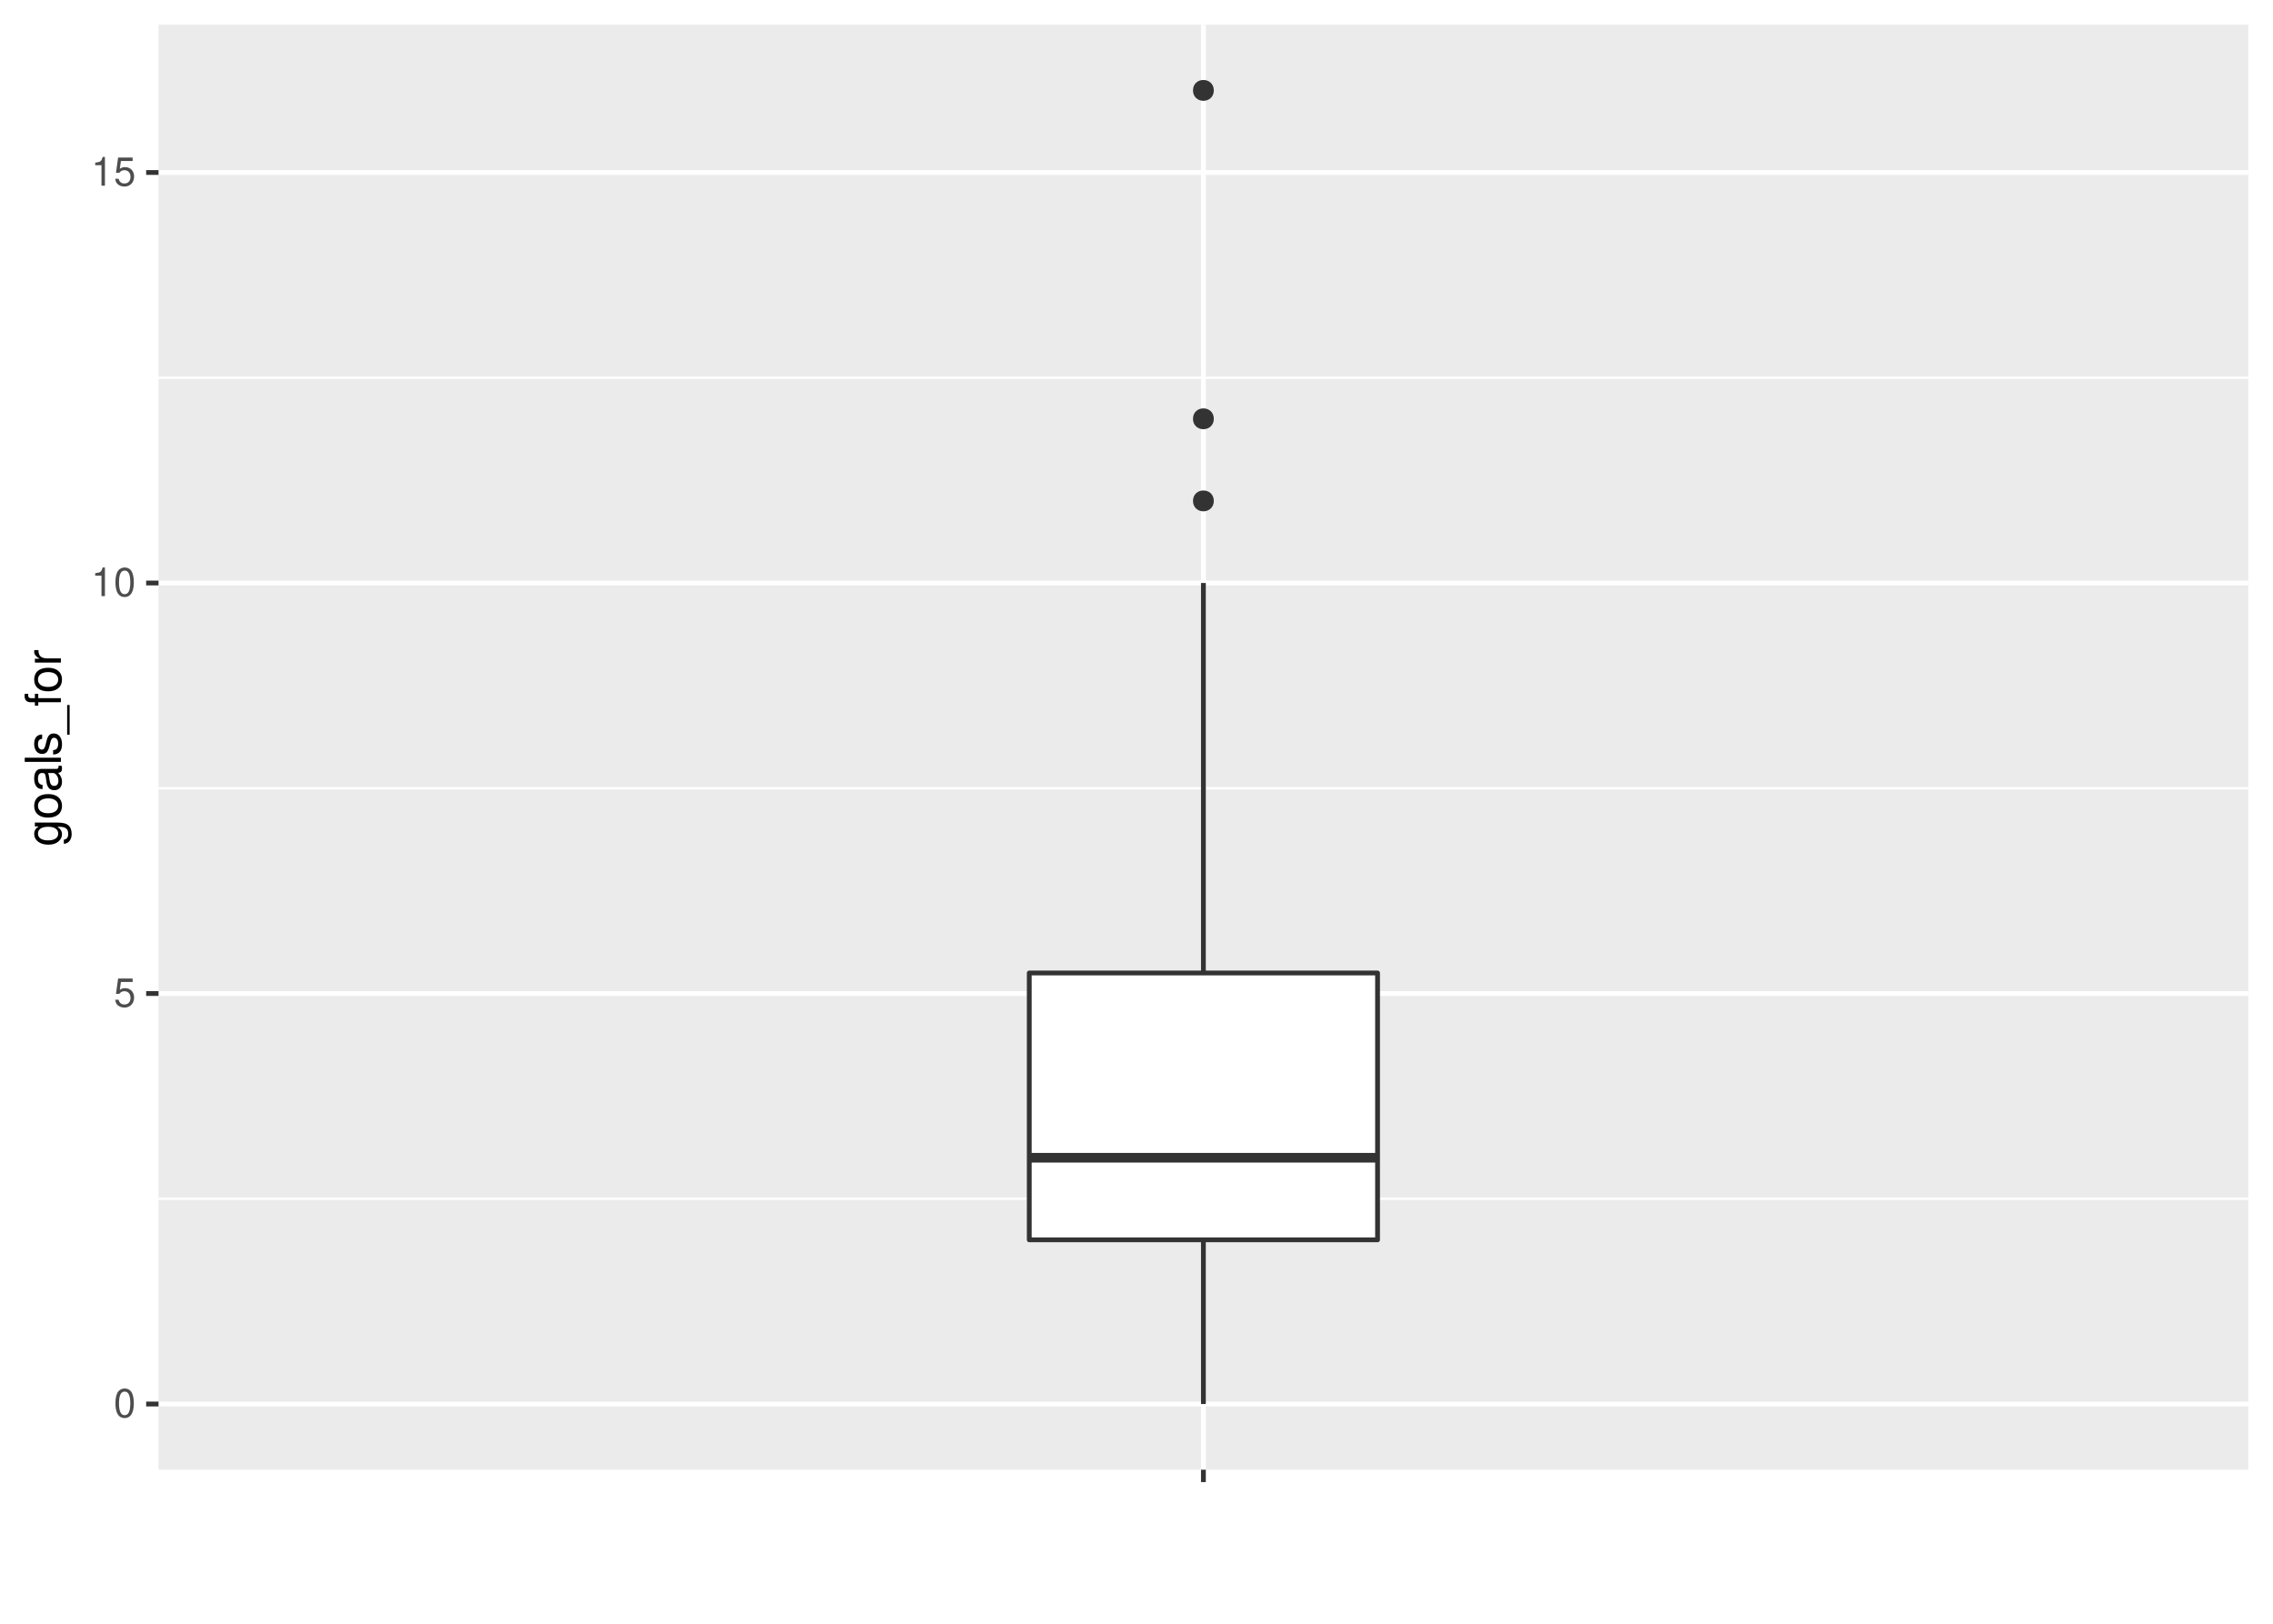
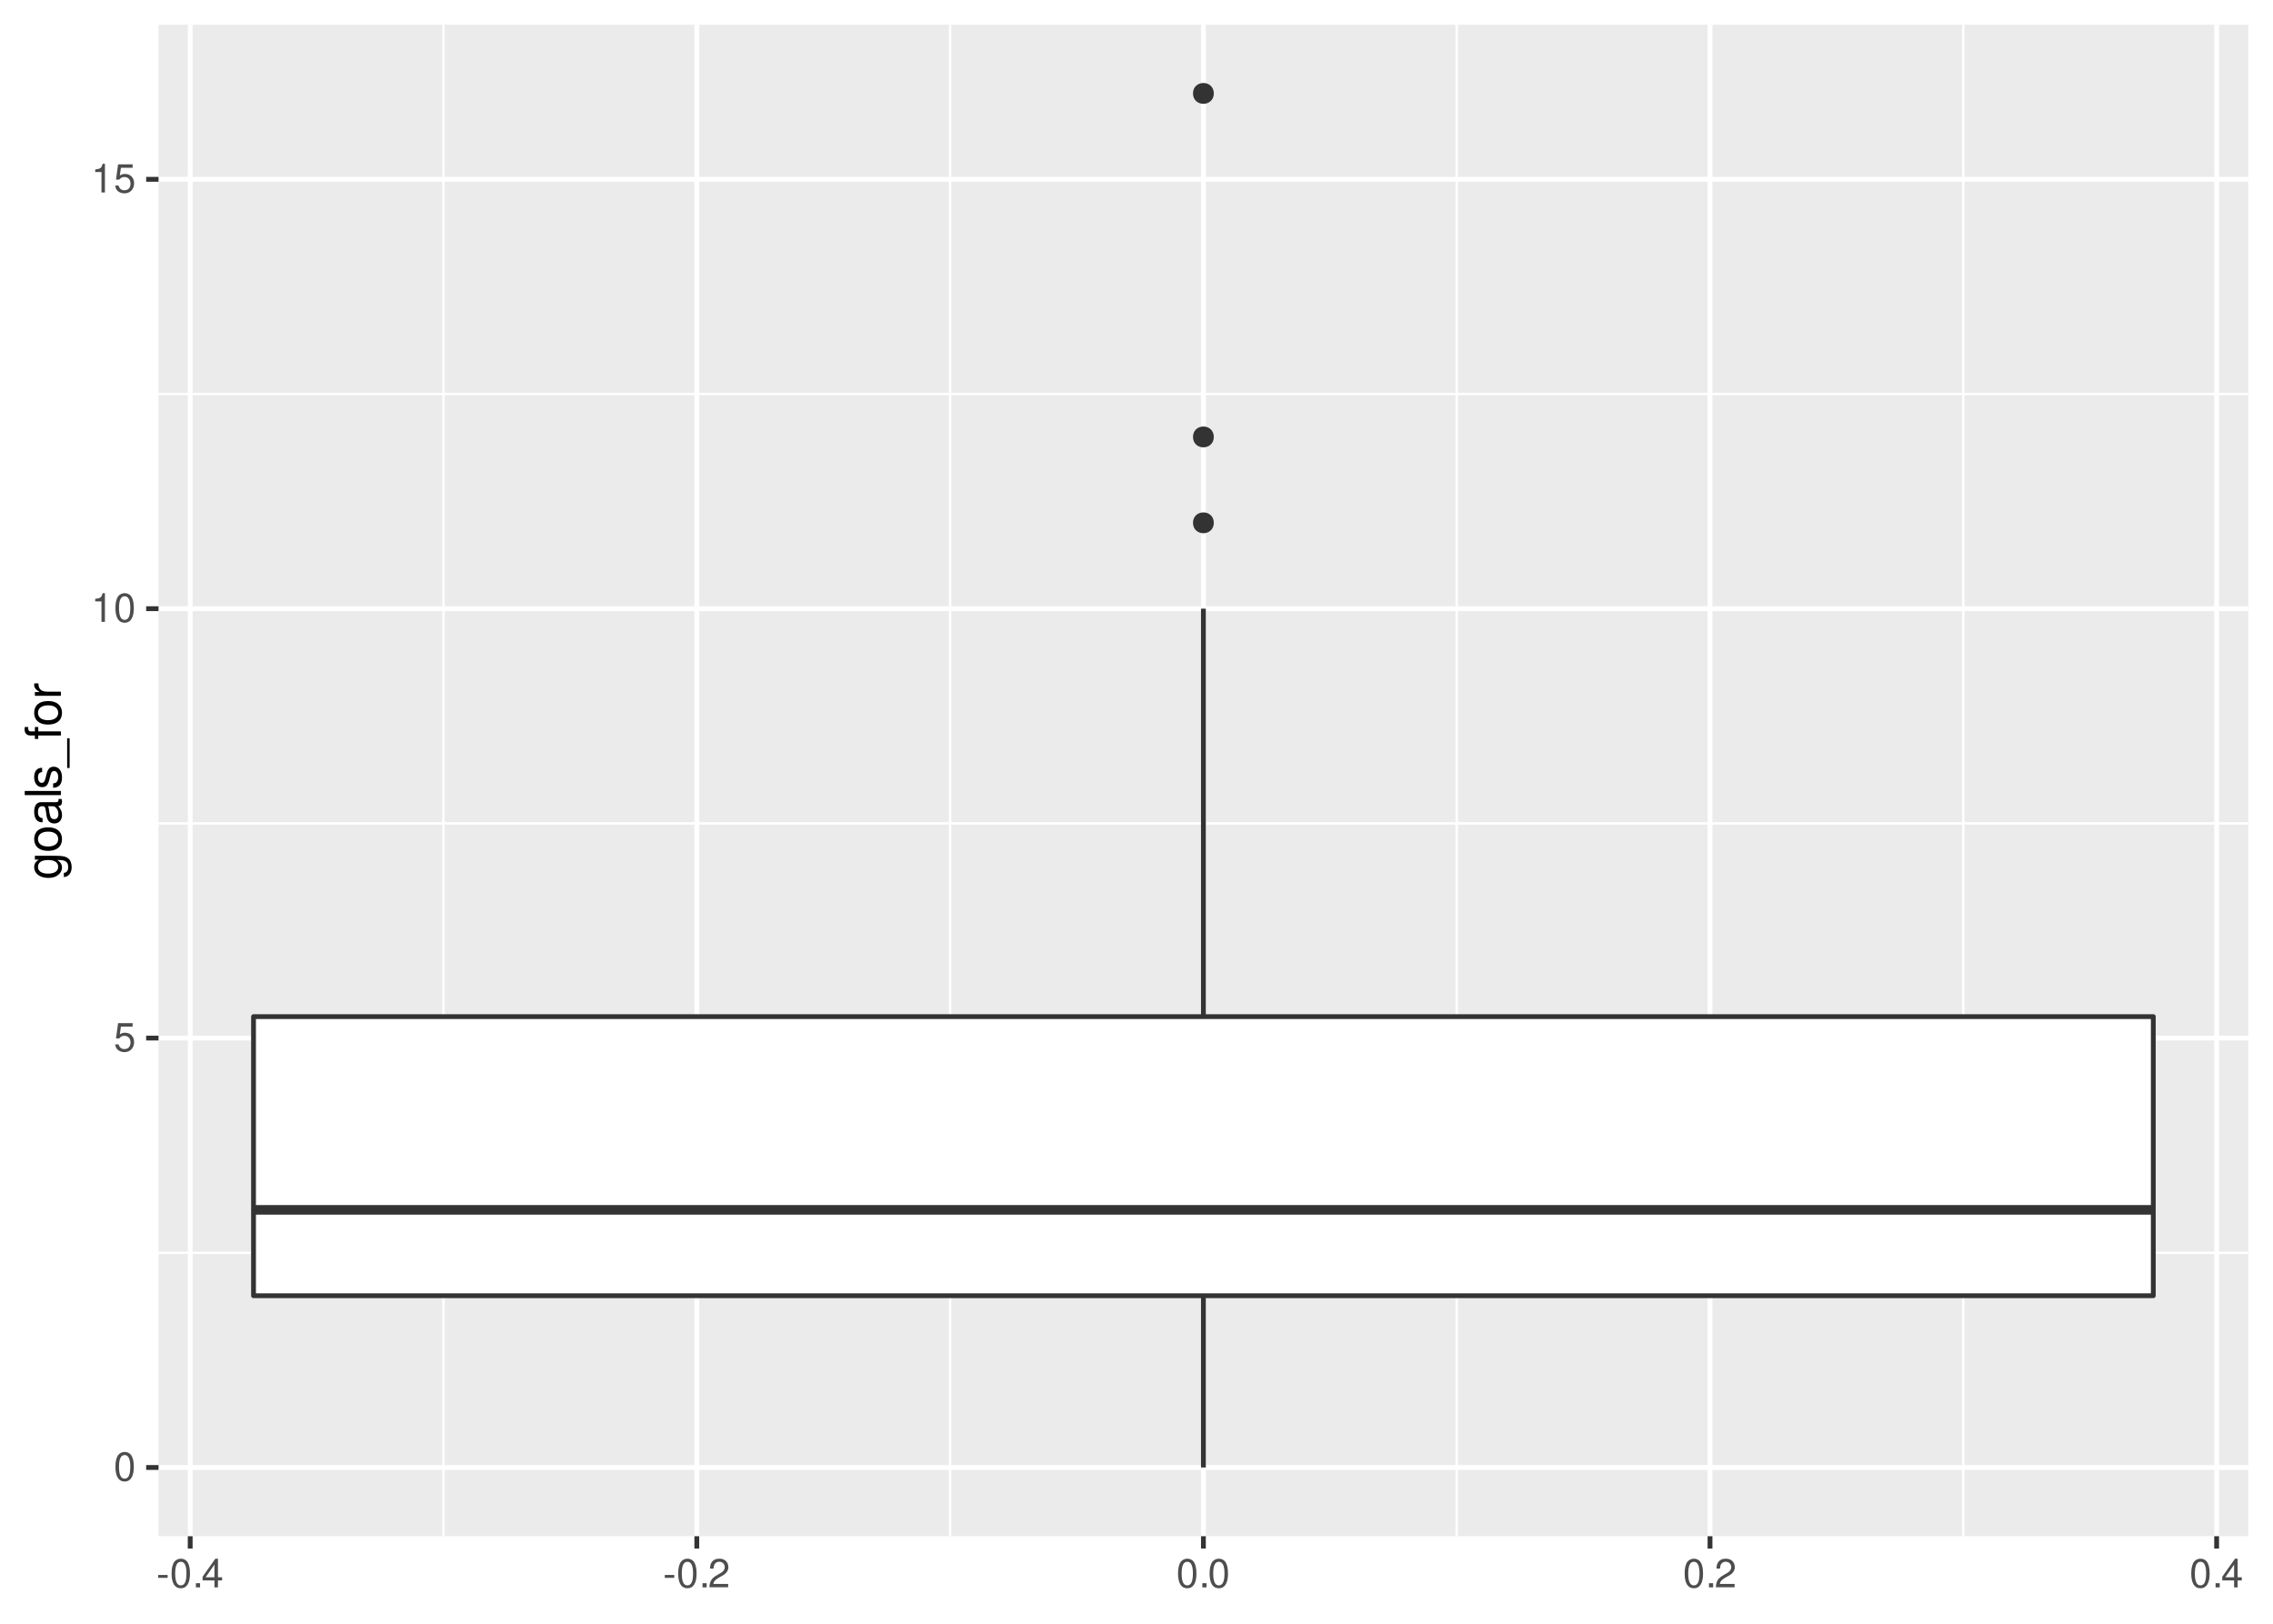
<svg xmlns="http://www.w3.org/2000/svg" xmlns:xlink="http://www.w3.org/1999/xlink" width="504pt" height="360pt" viewBox="0 0 504 360" version="1.1">
  <defs>
    <g>
      <symbol overflow="visible" id="glyph0-0">
        <path style="stroke:none;" d="" />
      </symbol>
      <symbol overflow="visible" id="glyph0-1">
        <path style="stroke:none;" d="M 2.422 -6.359 C 1.844 -6.359 1.312 -6.094 0.984 -5.672 C 0.578 -5.109 0.375 -4.25 0.375 -3.078 C 0.375 -0.938 1.078 0.203 2.422 0.203 C 3.734 0.203 4.453 -0.938 4.453 -3.031 C 4.453 -4.25 4.266 -5.078 3.859 -5.672 C 3.531 -6.109 3.016 -6.359 2.422 -6.359 Z M 2.422 -5.672 C 3.25 -5.672 3.672 -4.828 3.672 -3.094 C 3.672 -1.281 3.266 -0.438 2.406 -0.438 C 1.578 -0.438 1.172 -1.312 1.172 -3.062 C 1.172 -4.828 1.578 -5.672 2.422 -5.672 Z M 2.422 -5.672 " />
      </symbol>
      <symbol overflow="visible" id="glyph0-2">
        <path style="stroke:none;" d="M 4.188 -6.234 L 0.969 -6.234 L 0.5 -2.844 L 1.219 -2.844 C 1.578 -3.266 1.875 -3.422 2.359 -3.422 C 3.203 -3.422 3.719 -2.844 3.719 -1.922 C 3.719 -1.031 3.203 -0.484 2.359 -0.484 C 1.688 -0.484 1.266 -0.828 1.078 -1.531 L 0.312 -1.531 C 0.406 -1.016 0.5 -0.781 0.688 -0.547 C 1.031 -0.078 1.672 0.203 2.375 0.203 C 3.641 0.203 4.516 -0.719 4.516 -2.031 C 4.516 -3.266 3.688 -4.109 2.5 -4.109 C 2.062 -4.109 1.703 -4 1.344 -3.734 L 1.594 -5.469 L 4.188 -5.469 Z M 4.188 -6.234 " />
      </symbol>
      <symbol overflow="visible" id="glyph0-3">
        <path style="stroke:none;" d="M 2.281 -4.531 L 2.281 0 L 3.047 0 L 3.047 -6.359 L 2.547 -6.359 C 2.266 -5.391 2.094 -5.25 0.891 -5.094 L 0.891 -4.531 Z M 2.281 -4.531 " />
      </symbol>
+       <symbol overflow="visible" id="glyph0-4">
+         <path style="stroke:none;" d="M 2.5 -2.75 L 0.406 -2.75 L 0.406 -2.109 L 2.5 -2.109 Z M 2.5 -2.75 " />
+       </symbol>
+       <symbol overflow="visible" id="glyph0-5">
+         <path style="stroke:none;" d="M 1.688 -0.922 L 0.766 -0.922 L 0.766 0 L 1.688 0 Z M 1.688 -0.922 " />
+       </symbol>
+       <symbol overflow="visible" id="glyph0-6">
+         <path style="stroke:none;" d="M 2.875 -1.547 L 2.875 0 L 3.656 0 L 3.656 -1.547 L 4.578 -1.547 L 4.578 -2.234 L 3.656 -2.234 L 3.656 -6.359 L 3.078 -6.359 L 0.25 -2.359 L 0.25 -1.547 Z M 2.875 -2.234 L 0.922 -2.234 L 2.875 -5.047 Z M 2.875 -2.234 " />
+       </symbol>
+       <symbol overflow="visible" id="glyph0-7">
+         <path style="stroke:none;" d="M 4.453 -0.766 L 1.172 -0.766 C 1.25 -1.297 1.531 -1.625 2.297 -2.094 L 3.172 -2.594 C 4.047 -3.062 4.5 -3.719 4.5 -4.5 C 4.5 -5.031 4.281 -5.531 3.922 -5.875 C 3.547 -6.203 3.094 -6.359 2.5 -6.359 C 1.703 -6.359 1.125 -6.078 0.781 -5.531 C 0.547 -5.203 0.453 -4.797 0.438 -4.156 L 1.219 -4.156 C 1.234 -4.594 1.297 -4.844 1.406 -5.062 C 1.594 -5.438 2 -5.688 2.469 -5.688 C 3.172 -5.688 3.703 -5.172 3.703 -4.484 C 3.703 -3.969 3.406 -3.531 2.859 -3.219 L 2.047 -2.75 C 0.75 -2 0.375 -1.406 0.297 -0.016 L 4.453 -0.016 Z M 4.453 -0.766 " />
+       </symbol>
      <symbol overflow="visible" id="glyph1-0">
        <path style="stroke:none;" d="" />
      </symbol>
      <symbol overflow="visible" id="glyph1-1">
        <path style="stroke:none;" d="M -5.766 -4.438 L -4.922 -4.438 C -5.625 -3.984 -5.922 -3.469 -5.922 -2.75 C -5.922 -1.359 -4.625 -0.391 -2.781 -0.391 C -1.812 -0.391 -1.109 -0.609 -0.531 -1.109 C -0.016 -1.547 0.25 -2.094 0.25 -2.688 C 0.25 -3.375 -0.062 -3.875 -0.781 -4.359 L -0.484 -4.359 C 1.062 -4.359 1.625 -3.922 1.625 -2.781 C 1.625 -2 1.312 -1.594 0.656 -1.5 L 0.656 -0.578 C 1.734 -0.656 2.391 -1.5 2.391 -2.766 C 2.391 -3.609 2.125 -4.312 1.656 -4.688 C 1.125 -5.125 0.406 -5.297 -0.953 -5.297 L -5.766 -5.297 Z M -5.078 -2.844 C -5.078 -3.812 -4.266 -4.359 -2.812 -4.359 C -1.406 -4.359 -0.594 -3.797 -0.594 -2.844 C -0.594 -1.891 -1.422 -1.344 -2.844 -1.344 C -4.25 -1.344 -5.078 -1.891 -5.078 -2.844 Z M -5.078 -2.844 " />
      </symbol>
      <symbol overflow="visible" id="glyph1-2">
        <path style="stroke:none;" d="M -5.922 -2.984 C -5.922 -1.359 -4.781 -0.391 -2.844 -0.391 C -0.891 -0.391 0.25 -1.359 0.25 -3 C 0.25 -4.625 -0.906 -5.609 -2.797 -5.609 C -4.797 -5.609 -5.922 -4.656 -5.922 -2.984 Z M -5.078 -3 C -5.078 -4.031 -4.234 -4.656 -2.812 -4.656 C -1.438 -4.656 -0.594 -4.016 -0.594 -3 C -0.594 -1.984 -1.438 -1.359 -2.844 -1.359 C -4.234 -1.359 -5.078 -1.984 -5.078 -3 Z M -5.078 -3 " />
      </symbol>
      <symbol overflow="visible" id="glyph1-3">
        <path style="stroke:none;" d="M -0.531 -5.891 C -0.516 -5.781 -0.516 -5.734 -0.516 -5.688 C -0.516 -5.375 -0.688 -5.188 -0.969 -5.188 L -4.359 -5.188 C -5.375 -5.188 -5.922 -4.438 -5.922 -3.031 C -5.922 -2.172 -5.688 -1.5 -5.266 -1.109 C -4.969 -0.844 -4.625 -0.734 -4.062 -0.719 L -4.062 -1.641 C -4.766 -1.719 -5.078 -2.141 -5.078 -2.984 C -5.078 -3.828 -4.781 -4.281 -4.219 -4.281 L -3.984 -4.281 C -3.594 -4.266 -3.438 -4.062 -3.344 -3.328 C -3.172 -2.031 -3.141 -1.828 -2.984 -1.469 C -2.703 -0.797 -2.203 -0.469 -1.453 -0.469 C -0.406 -0.469 0.25 -1.188 0.25 -2.359 C 0.25 -3.078 0 -3.656 -0.594 -4.312 C 0 -4.375 0.25 -4.656 0.25 -5.266 C 0.25 -5.453 0.234 -5.578 0.156 -5.891 Z M -1.812 -4.281 C -1.5 -4.281 -1.312 -4.188 -1.062 -3.922 C -0.719 -3.547 -0.547 -3.094 -0.547 -2.547 C -0.547 -1.844 -0.891 -1.422 -1.469 -1.422 C -2.078 -1.422 -2.391 -1.812 -2.531 -2.812 C -2.656 -3.781 -2.703 -3.969 -2.844 -4.281 Z M -1.812 -4.281 " />
      </symbol>
      <symbol overflow="visible" id="glyph1-4">
        <path style="stroke:none;" d="M -8.016 -1.672 L -8.016 -0.75 L 0 -0.75 L 0 -1.672 Z M -8.016 -1.672 " />
      </symbol>
      <symbol overflow="visible" id="glyph1-5">
        <path style="stroke:none;" d="M -4.156 -4.812 C -5.297 -4.812 -5.922 -4.062 -5.922 -2.734 C -5.922 -1.391 -5.234 -0.516 -4.172 -0.516 C -3.266 -0.516 -2.844 -0.984 -2.516 -2.344 L -2.297 -3.203 C -2.141 -3.844 -1.906 -4.094 -1.5 -4.094 C -0.953 -4.094 -0.594 -3.547 -0.594 -2.75 C -0.594 -2.25 -0.734 -1.844 -0.984 -1.609 C -1.141 -1.469 -1.312 -1.391 -1.719 -1.344 L -1.719 -0.375 C -0.391 -0.422 0.25 -1.172 0.25 -2.672 C 0.25 -4.125 -0.469 -5.047 -1.578 -5.047 C -2.438 -5.047 -2.906 -4.562 -3.172 -3.422 L -3.391 -2.547 C -3.562 -1.797 -3.812 -1.469 -4.219 -1.469 C -4.75 -1.469 -5.078 -1.953 -5.078 -2.688 C -5.078 -3.438 -4.766 -3.828 -4.156 -3.844 Z M -4.156 -4.812 " />
      </symbol>
      <symbol overflow="visible" id="glyph1-6">
        <path style="stroke:none;" d="M 1.391 -6.359 L 1.391 0.234 L 1.938 0.234 L 1.938 -6.359 Z M 1.391 -6.359 " />
      </symbol>
      <symbol overflow="visible" id="glyph1-7">
        <path style="stroke:none;" d="M -5.766 -2.844 L -5.766 -1.875 L -6.672 -1.875 C -7.047 -1.875 -7.25 -2.094 -7.25 -2.516 C -7.25 -2.594 -7.25 -2.625 -7.234 -2.844 L -8 -2.844 C -8.047 -2.625 -8.047 -2.516 -8.047 -2.328 C -8.047 -1.469 -7.562 -0.969 -6.75 -0.969 L -5.766 -0.969 L -5.766 -0.203 L -5.016 -0.203 L -5.016 -0.969 L 0 -0.969 L 0 -1.875 L -5.016 -1.875 L -5.016 -2.844 Z M -5.766 -2.844 " />
      </symbol>
      <symbol overflow="visible" id="glyph1-8">
        <path style="stroke:none;" d="M -5.766 -0.766 L 0 -0.766 L 0 -1.688 L -2.984 -1.688 C -4.375 -1.688 -5 -2.266 -4.969 -3.531 L -5.891 -3.531 C -5.922 -3.375 -5.922 -3.281 -5.922 -3.172 C -5.922 -2.578 -5.578 -2.141 -4.719 -1.609 L -5.766 -1.609 Z M -5.766 -0.766 " />
      </symbol>
    </g>
    <clipPath id="clip1">
-       <path d="M 35.152 5.48 L 498.523 5.48 L 498.523 325.852 L 35.152 325.852 Z M 35.152 5.48 " />
+       <path d="M 35.152 5.48 L 498.523 5.48 L 498.523 340.59 L 35.152 340.59 Z M 35.152 5.48 " />
    </clipPath>
    <clipPath id="clip2">
-       <path d="M 35.152 265 L 498.523 265 L 498.523 267 L 35.152 267 Z M 35.152 265 " />
+       <path d="M 35.152 277 L 498.523 277 L 498.523 279 L 35.152 279 Z M 35.152 277 " />
    </clipPath>
    <clipPath id="clip3">
-       <path d="M 35.152 174 L 498.523 174 L 498.523 176 L 35.152 176 Z M 35.152 174 " />
+       <path d="M 35.152 182 L 498.523 182 L 498.523 183 L 35.152 183 Z M 35.152 182 " />
    </clipPath>
    <clipPath id="clip4">
-       <path d="M 35.152 83 L 498.523 83 L 498.523 85 L 35.152 85 Z M 35.152 83 " />
+       <path d="M 35.152 87 L 498.523 87 L 498.523 88 L 35.152 88 Z M 35.152 87 " />
    </clipPath>
    <clipPath id="clip5">
-       <path d="M 35.152 310 L 498.523 310 L 498.523 312 L 35.152 312 Z M 35.152 310 " />
+       <path d="M 98 5.48 L 99 5.48 L 99 340.59 L 98 340.59 Z M 98 5.48 " />
    </clipPath>
    <clipPath id="clip6">
-       <path d="M 35.152 219 L 498.523 219 L 498.523 221 L 35.152 221 Z M 35.152 219 " />
+       <path d="M 210 5.48 L 211 5.48 L 211 340.59 L 210 340.59 Z M 210 5.48 " />
    </clipPath>
    <clipPath id="clip7">
-       <path d="M 35.152 128 L 498.523 128 L 498.523 130 L 35.152 130 Z M 35.152 128 " />
+       <path d="M 322 5.48 L 324 5.48 L 324 340.59 L 322 340.59 Z M 322 5.48 " />
    </clipPath>
    <clipPath id="clip8">
-       <path d="M 35.152 37 L 498.523 37 L 498.523 39 L 35.152 39 Z M 35.152 37 " />
+       <path d="M 435 5.48 L 436 5.48 L 436 340.59 L 435 340.59 Z M 435 5.48 " />
    </clipPath>
    <clipPath id="clip9">
-       <path d="M 266 5.48 L 268 5.48 L 268 325.852 L 266 325.852 Z M 266 5.48 " />
+       <path d="M 35.152 324 L 498.523 324 L 498.523 326 L 35.152 326 Z M 35.152 324 " />
+     </clipPath>
+     <clipPath id="clip10">
+       <path d="M 35.152 229 L 498.523 229 L 498.523 231 L 35.152 231 Z M 35.152 229 " />
+     </clipPath>
+     <clipPath id="clip11">
+       <path d="M 35.152 134 L 498.523 134 L 498.523 136 L 35.152 136 Z M 35.152 134 " />
+     </clipPath>
+     <clipPath id="clip12">
+       <path d="M 35.152 39 L 498.523 39 L 498.523 41 L 35.152 41 Z M 35.152 39 " />
+     </clipPath>
+     <clipPath id="clip13">
+       <path d="M 41 5.48 L 43 5.48 L 43 340.59 L 41 340.59 Z M 41 5.48 " />
+     </clipPath>
+     <clipPath id="clip14">
+       <path d="M 153 5.48 L 156 5.48 L 156 340.59 L 153 340.59 Z M 153 5.48 " />
+     </clipPath>
+     <clipPath id="clip15">
+       <path d="M 266 5.48 L 268 5.48 L 268 340.59 L 266 340.59 Z M 266 5.48 " />
+     </clipPath>
+     <clipPath id="clip16">
+       <path d="M 378 5.48 L 380 5.48 L 380 340.59 L 378 340.59 Z M 378 5.48 " />
+     </clipPath>
+     <clipPath id="clip17">
+       <path d="M 490 5.48 L 493 5.48 L 493 340.59 L 490 340.59 Z M 490 5.48 " />
    </clipPath>
  </defs>
-   <g id="surface220">
+   <g id="surface215">
    <rect x="0" y="0" width="504" height="360" style="fill:rgb(100%,100%,100%);fill-opacity:1;stroke:none;" />
    <rect x="0" y="0" width="504" height="360" style="fill:rgb(100%,100%,100%);fill-opacity:1;stroke:none;" />
    <path style="fill:none;stroke-width:1.067;stroke-linecap:round;stroke-linejoin:round;stroke:rgb(100%,100%,100%);stroke-opacity:1;stroke-miterlimit:10;" d="M 0 360 L 504 360 L 504 0 L 0 0 Z M 0 360 " />
    <g clip-path="url(#clip1)" clip-rule="nonzero">
-       <path style=" stroke:none;fill-rule:nonzero;fill:rgb(92.157%,92.157%,92.157%);fill-opacity:1;" d="M 35.152 325.848 L 498.523 325.848 L 498.523 5.477 L 35.152 5.477 Z M 35.152 325.848 " />
+       <path style=" stroke:none;fill-rule:nonzero;fill:rgb(92.157%,92.157%,92.157%);fill-opacity:1;" d="M 35.152 340.59 L 498.523 340.59 L 498.523 5.48 L 35.152 5.48 Z M 35.152 340.59 " />
    </g>
    <g clip-path="url(#clip2)" clip-rule="nonzero">
-       <path style="fill:none;stroke-width:0.533;stroke-linecap:butt;stroke-linejoin:round;stroke:rgb(100%,100%,100%);stroke-opacity:1;stroke-miterlimit:10;" d="M 35.152 265.781 L 498.52 265.781 " />
+       <path style="fill:none;stroke-width:0.533;stroke-linecap:butt;stroke-linejoin:round;stroke:rgb(100%,100%,100%);stroke-opacity:1;stroke-miterlimit:10;" d="M 35.152 277.758 L 498.52 277.758 " />
    </g>
    <g clip-path="url(#clip3)" clip-rule="nonzero">
-       <path style="fill:none;stroke-width:0.533;stroke-linecap:butt;stroke-linejoin:round;stroke:rgb(100%,100%,100%);stroke-opacity:1;stroke-miterlimit:10;" d="M 35.152 174.766 L 498.52 174.766 " />
+       <path style="fill:none;stroke-width:0.533;stroke-linecap:butt;stroke-linejoin:round;stroke:rgb(100%,100%,100%);stroke-opacity:1;stroke-miterlimit:10;" d="M 35.152 182.555 L 498.52 182.555 " />
    </g>
    <g clip-path="url(#clip4)" clip-rule="nonzero">
-       <path style="fill:none;stroke-width:0.533;stroke-linecap:butt;stroke-linejoin:round;stroke:rgb(100%,100%,100%);stroke-opacity:1;stroke-miterlimit:10;" d="M 35.152 83.75 L 498.52 83.75 " />
+       <path style="fill:none;stroke-width:0.533;stroke-linecap:butt;stroke-linejoin:round;stroke:rgb(100%,100%,100%);stroke-opacity:1;stroke-miterlimit:10;" d="M 35.152 87.352 L 498.52 87.352 " />
    </g>
    <g clip-path="url(#clip5)" clip-rule="nonzero">
-       <path style="fill:none;stroke-width:1.067;stroke-linecap:butt;stroke-linejoin:round;stroke:rgb(100%,100%,100%);stroke-opacity:1;stroke-miterlimit:10;" d="M 35.152 311.285 L 498.52 311.285 " />
+       <path style="fill:none;stroke-width:0.533;stroke-linecap:butt;stroke-linejoin:round;stroke:rgb(100%,100%,100%);stroke-opacity:1;stroke-miterlimit:10;" d="M 98.336 340.59 L 98.336 5.48 " />
    </g>
    <g clip-path="url(#clip6)" clip-rule="nonzero">
-       <path style="fill:none;stroke-width:1.067;stroke-linecap:butt;stroke-linejoin:round;stroke:rgb(100%,100%,100%);stroke-opacity:1;stroke-miterlimit:10;" d="M 35.152 220.273 L 498.52 220.273 " />
+       <path style="fill:none;stroke-width:0.533;stroke-linecap:butt;stroke-linejoin:round;stroke:rgb(100%,100%,100%);stroke-opacity:1;stroke-miterlimit:10;" d="M 210.668 340.59 L 210.668 5.48 " />
    </g>
    <g clip-path="url(#clip7)" clip-rule="nonzero">
-       <path style="fill:none;stroke-width:1.067;stroke-linecap:butt;stroke-linejoin:round;stroke:rgb(100%,100%,100%);stroke-opacity:1;stroke-miterlimit:10;" d="M 35.152 129.258 L 498.52 129.258 " />
+       <path style="fill:none;stroke-width:0.533;stroke-linecap:butt;stroke-linejoin:round;stroke:rgb(100%,100%,100%);stroke-opacity:1;stroke-miterlimit:10;" d="M 323 340.59 L 323 5.48 " />
    </g>
    <g clip-path="url(#clip8)" clip-rule="nonzero">
-       <path style="fill:none;stroke-width:1.067;stroke-linecap:butt;stroke-linejoin:round;stroke:rgb(100%,100%,100%);stroke-opacity:1;stroke-miterlimit:10;" d="M 35.152 38.246 L 498.52 38.246 " />
+       <path style="fill:none;stroke-width:0.533;stroke-linecap:butt;stroke-linejoin:round;stroke:rgb(100%,100%,100%);stroke-opacity:1;stroke-miterlimit:10;" d="M 435.332 340.59 L 435.332 5.48 " />
    </g>
    <g clip-path="url(#clip9)" clip-rule="nonzero">
-       <path style="fill:none;stroke-width:1.067;stroke-linecap:butt;stroke-linejoin:round;stroke:rgb(100%,100%,100%);stroke-opacity:1;stroke-miterlimit:10;" d="M 266.836 325.848 L 266.836 5.48 " />
-     </g>
-     <path style="fill-rule:nonzero;fill:rgb(20%,20%,20%);fill-opacity:1;stroke-width:0.709;stroke-linecap:round;stroke-linejoin:round;stroke:rgb(20%,20%,20%);stroke-opacity:1;stroke-miterlimit:10;" d="M 268.789 20.043 C 268.789 22.648 264.879 22.648 264.879 20.043 C 264.879 17.434 268.789 17.434 268.789 20.043 " />
-     <path style="fill-rule:nonzero;fill:rgb(20%,20%,20%);fill-opacity:1;stroke-width:0.709;stroke-linecap:round;stroke-linejoin:round;stroke:rgb(20%,20%,20%);stroke-opacity:1;stroke-miterlimit:10;" d="M 268.789 92.852 C 268.789 95.461 264.879 95.461 264.879 92.852 C 264.879 90.246 268.789 90.246 268.789 92.852 " />
-     <path style="fill-rule:nonzero;fill:rgb(20%,20%,20%);fill-opacity:1;stroke-width:0.709;stroke-linecap:round;stroke-linejoin:round;stroke:rgb(20%,20%,20%);stroke-opacity:1;stroke-miterlimit:10;" d="M 268.789 111.055 C 268.789 113.664 264.879 113.664 264.879 111.055 C 264.879 108.449 268.789 108.449 268.789 111.055 " />
-     <path style="fill:none;stroke-width:1.067;stroke-linecap:butt;stroke-linejoin:round;stroke:rgb(20%,20%,20%);stroke-opacity:1;stroke-miterlimit:10;" d="M 266.836 215.723 L 266.836 129.258 " />
-     <path style="fill:none;stroke-width:1.067;stroke-linecap:butt;stroke-linejoin:round;stroke:rgb(20%,20%,20%);stroke-opacity:1;stroke-miterlimit:10;" d="M 266.836 274.883 L 266.836 311.285 " />
-     <path style="fill-rule:nonzero;fill:rgb(100%,100%,100%);fill-opacity:1;stroke-width:1.067;stroke-linecap:round;stroke-linejoin:round;stroke:rgb(20%,20%,20%);stroke-opacity:1;stroke-miterlimit:10;" d="M 228.223 215.723 L 228.223 274.883 L 305.449 274.883 L 305.449 215.723 Z M 228.223 215.723 " />
-     <path style="fill:none;stroke-width:2.134;stroke-linecap:butt;stroke-linejoin:round;stroke:rgb(20%,20%,20%);stroke-opacity:1;stroke-miterlimit:10;" d="M 228.223 256.68 L 305.449 256.68 " />
-     <g style="fill:rgb(30.196%,30.196%,30.196%);fill-opacity:1;">
-       <use xlink:href="#glyph0-1" x="25.219" y="314.2" />
-     </g>
-     <g style="fill:rgb(30.196%,30.196%,30.196%);fill-opacity:1;">
-       <use xlink:href="#glyph0-2" x="25.219" y="223.188" />
-     </g>
-     <g style="fill:rgb(30.196%,30.196%,30.196%);fill-opacity:1;">
-       <use xlink:href="#glyph0-3" x="20.219" y="132.173" />
-       <use xlink:href="#glyph0-1" x="25.219" y="132.173" />
-     </g>
-     <g style="fill:rgb(30.196%,30.196%,30.196%);fill-opacity:1;">
-       <use xlink:href="#glyph0-3" x="20.219" y="41.161" />
-       <use xlink:href="#glyph0-2" x="25.219" y="41.161" />
-     </g>
-     <path style="fill:none;stroke-width:1.067;stroke-linecap:butt;stroke-linejoin:round;stroke:rgb(20%,20%,20%);stroke-opacity:1;stroke-miterlimit:10;" d="M 32.41 311.285 L 35.152 311.285 " />
-     <path style="fill:none;stroke-width:1.067;stroke-linecap:butt;stroke-linejoin:round;stroke:rgb(20%,20%,20%);stroke-opacity:1;stroke-miterlimit:10;" d="M 32.41 220.273 L 35.152 220.273 " />
-     <path style="fill:none;stroke-width:1.067;stroke-linecap:butt;stroke-linejoin:round;stroke:rgb(20%,20%,20%);stroke-opacity:1;stroke-miterlimit:10;" d="M 32.41 129.258 L 35.152 129.258 " />
-     <path style="fill:none;stroke-width:1.067;stroke-linecap:butt;stroke-linejoin:round;stroke:rgb(20%,20%,20%);stroke-opacity:1;stroke-miterlimit:10;" d="M 32.41 38.246 L 35.152 38.246 " />
-     <path style="fill:none;stroke-width:1.067;stroke-linecap:butt;stroke-linejoin:round;stroke:rgb(20%,20%,20%);stroke-opacity:1;stroke-miterlimit:10;" d="M 266.836 328.59 L 266.836 325.848 " />
+       <path style="fill:none;stroke-width:1.067;stroke-linecap:butt;stroke-linejoin:round;stroke:rgb(100%,100%,100%);stroke-opacity:1;stroke-miterlimit:10;" d="M 35.152 325.355 L 498.52 325.355 " />
+     </g>
+     <g clip-path="url(#clip10)" clip-rule="nonzero">
+       <path style="fill:none;stroke-width:1.067;stroke-linecap:butt;stroke-linejoin:round;stroke:rgb(100%,100%,100%);stroke-opacity:1;stroke-miterlimit:10;" d="M 35.152 230.156 L 498.52 230.156 " />
+     </g>
+     <g clip-path="url(#clip11)" clip-rule="nonzero">
+       <path style="fill:none;stroke-width:1.067;stroke-linecap:butt;stroke-linejoin:round;stroke:rgb(100%,100%,100%);stroke-opacity:1;stroke-miterlimit:10;" d="M 35.152 134.953 L 498.52 134.953 " />
+     </g>
+     <g clip-path="url(#clip12)" clip-rule="nonzero">
+       <path style="fill:none;stroke-width:1.067;stroke-linecap:butt;stroke-linejoin:round;stroke:rgb(100%,100%,100%);stroke-opacity:1;stroke-miterlimit:10;" d="M 35.152 39.754 L 498.52 39.754 " />
+     </g>
+     <g clip-path="url(#clip13)" clip-rule="nonzero">
+       <path style="fill:none;stroke-width:1.067;stroke-linecap:butt;stroke-linejoin:round;stroke:rgb(100%,100%,100%);stroke-opacity:1;stroke-miterlimit:10;" d="M 42.172 340.59 L 42.172 5.48 " />
+     </g>
+     <g clip-path="url(#clip14)" clip-rule="nonzero">
+       <path style="fill:none;stroke-width:1.067;stroke-linecap:butt;stroke-linejoin:round;stroke:rgb(100%,100%,100%);stroke-opacity:1;stroke-miterlimit:10;" d="M 154.504 340.59 L 154.504 5.48 " />
+     </g>
+     <g clip-path="url(#clip15)" clip-rule="nonzero">
+       <path style="fill:none;stroke-width:1.067;stroke-linecap:butt;stroke-linejoin:round;stroke:rgb(100%,100%,100%);stroke-opacity:1;stroke-miterlimit:10;" d="M 266.836 340.59 L 266.836 5.48 " />
+     </g>
+     <g clip-path="url(#clip16)" clip-rule="nonzero">
+       <path style="fill:none;stroke-width:1.067;stroke-linecap:butt;stroke-linejoin:round;stroke:rgb(100%,100%,100%);stroke-opacity:1;stroke-miterlimit:10;" d="M 379.168 340.59 L 379.168 5.48 " />
+     </g>
+     <g clip-path="url(#clip17)" clip-rule="nonzero">
+       <path style="fill:none;stroke-width:1.067;stroke-linecap:butt;stroke-linejoin:round;stroke:rgb(100%,100%,100%);stroke-opacity:1;stroke-miterlimit:10;" d="M 491.5 340.59 L 491.5 5.48 " />
+     </g>
+     <path style="fill-rule:nonzero;fill:rgb(20%,20%,20%);fill-opacity:1;stroke-width:0.709;stroke-linecap:round;stroke-linejoin:round;stroke:rgb(20%,20%,20%);stroke-opacity:1;stroke-miterlimit:10;" d="M 268.789 20.711 C 268.789 23.316 264.879 23.316 264.879 20.711 C 264.879 18.105 268.789 18.105 268.789 20.711 " />
+     <path style="fill-rule:nonzero;fill:rgb(20%,20%,20%);fill-opacity:1;stroke-width:0.709;stroke-linecap:round;stroke-linejoin:round;stroke:rgb(20%,20%,20%);stroke-opacity:1;stroke-miterlimit:10;" d="M 268.789 96.871 C 268.789 99.48 264.879 99.48 264.879 96.871 C 264.879 94.266 268.789 94.266 268.789 96.871 " />
+     <path style="fill-rule:nonzero;fill:rgb(20%,20%,20%);fill-opacity:1;stroke-width:0.709;stroke-linecap:round;stroke-linejoin:round;stroke:rgb(20%,20%,20%);stroke-opacity:1;stroke-miterlimit:10;" d="M 268.789 115.914 C 268.789 118.52 264.879 118.52 264.879 115.914 C 264.879 113.309 268.789 113.309 268.789 115.914 " />
+     <path style="fill:none;stroke-width:1.067;stroke-linecap:butt;stroke-linejoin:round;stroke:rgb(20%,20%,20%);stroke-opacity:1;stroke-miterlimit:10;" d="M 266.836 225.395 L 266.836 134.953 " />
+     <path style="fill:none;stroke-width:1.067;stroke-linecap:butt;stroke-linejoin:round;stroke:rgb(20%,20%,20%);stroke-opacity:1;stroke-miterlimit:10;" d="M 266.836 287.277 L 266.836 325.355 " />
+     <path style="fill-rule:nonzero;fill:rgb(100%,100%,100%);fill-opacity:1;stroke-width:1.067;stroke-linecap:round;stroke-linejoin:round;stroke:rgb(20%,20%,20%);stroke-opacity:1;stroke-miterlimit:10;" d="M 56.215 225.395 L 56.215 287.277 L 477.457 287.277 L 477.457 225.395 Z M 56.215 225.395 " />
+     <path style="fill:none;stroke-width:2.134;stroke-linecap:butt;stroke-linejoin:round;stroke:rgb(20%,20%,20%);stroke-opacity:1;stroke-miterlimit:10;" d="M 56.215 268.234 L 477.457 268.234 " />
+     <g style="fill:rgb(30.196%,30.196%,30.196%);fill-opacity:1;">
+       <use xlink:href="#glyph0-1" x="25.219" y="328.271" />
+     </g>
+     <g style="fill:rgb(30.196%,30.196%,30.196%);fill-opacity:1;">
+       <use xlink:href="#glyph0-2" x="25.219" y="233.071" />
+     </g>
+     <g style="fill:rgb(30.196%,30.196%,30.196%);fill-opacity:1;">
+       <use xlink:href="#glyph0-3" x="20.219" y="137.868" />
+       <use xlink:href="#glyph0-1" x="25.219" y="137.868" />
+     </g>
+     <g style="fill:rgb(30.196%,30.196%,30.196%);fill-opacity:1;">
+       <use xlink:href="#glyph0-3" x="20.219" y="42.669" />
+       <use xlink:href="#glyph0-2" x="25.219" y="42.669" />
+     </g>
+     <path style="fill:none;stroke-width:1.067;stroke-linecap:butt;stroke-linejoin:round;stroke:rgb(20%,20%,20%);stroke-opacity:1;stroke-miterlimit:10;" d="M 32.41 325.355 L 35.152 325.355 " />
+     <path style="fill:none;stroke-width:1.067;stroke-linecap:butt;stroke-linejoin:round;stroke:rgb(20%,20%,20%);stroke-opacity:1;stroke-miterlimit:10;" d="M 32.41 230.156 L 35.152 230.156 " />
+     <path style="fill:none;stroke-width:1.067;stroke-linecap:butt;stroke-linejoin:round;stroke:rgb(20%,20%,20%);stroke-opacity:1;stroke-miterlimit:10;" d="M 32.41 134.953 L 35.152 134.953 " />
+     <path style="fill:none;stroke-width:1.067;stroke-linecap:butt;stroke-linejoin:round;stroke:rgb(20%,20%,20%);stroke-opacity:1;stroke-miterlimit:10;" d="M 32.41 39.754 L 35.152 39.754 " />
+     <path style="fill:none;stroke-width:1.067;stroke-linecap:butt;stroke-linejoin:round;stroke:rgb(20%,20%,20%);stroke-opacity:1;stroke-miterlimit:10;" d="M 42.172 343.328 L 42.172 340.59 " />
+     <path style="fill:none;stroke-width:1.067;stroke-linecap:butt;stroke-linejoin:round;stroke:rgb(20%,20%,20%);stroke-opacity:1;stroke-miterlimit:10;" d="M 154.504 343.328 L 154.504 340.59 " />
+     <path style="fill:none;stroke-width:1.067;stroke-linecap:butt;stroke-linejoin:round;stroke:rgb(20%,20%,20%);stroke-opacity:1;stroke-miterlimit:10;" d="M 266.836 343.328 L 266.836 340.59 " />
+     <path style="fill:none;stroke-width:1.067;stroke-linecap:butt;stroke-linejoin:round;stroke:rgb(20%,20%,20%);stroke-opacity:1;stroke-miterlimit:10;" d="M 379.168 343.328 L 379.168 340.59 " />
+     <path style="fill:none;stroke-width:1.067;stroke-linecap:butt;stroke-linejoin:round;stroke:rgb(20%,20%,20%);stroke-opacity:1;stroke-miterlimit:10;" d="M 491.5 343.328 L 491.5 340.59 " />
+     <g style="fill:rgb(30.196%,30.196%,30.196%);fill-opacity:1;">
+       <use xlink:href="#glyph0-4" x="34.672" y="351.935" />
+       <use xlink:href="#glyph0-1" x="37.672" y="351.935" />
+       <use xlink:href="#glyph0-5" x="42.672" y="351.935" />
+       <use xlink:href="#glyph0-6" x="44.672" y="351.935" />
+     </g>
+     <g style="fill:rgb(30.196%,30.196%,30.196%);fill-opacity:1;">
+       <use xlink:href="#glyph0-4" x="147.004" y="351.935" />
+       <use xlink:href="#glyph0-1" x="150.004" y="351.935" />
+       <use xlink:href="#glyph0-5" x="155.004" y="351.935" />
+       <use xlink:href="#glyph0-7" x="157.004" y="351.935" />
+     </g>
+     <g style="fill:rgb(30.196%,30.196%,30.196%);fill-opacity:1;">
+       <use xlink:href="#glyph0-1" x="260.836" y="351.935" />
+       <use xlink:href="#glyph0-5" x="265.836" y="351.935" />
+       <use xlink:href="#glyph0-1" x="267.836" y="351.935" />
+     </g>
+     <g style="fill:rgb(30.196%,30.196%,30.196%);fill-opacity:1;">
+       <use xlink:href="#glyph0-1" x="373.168" y="351.935" />
+       <use xlink:href="#glyph0-5" x="378.168" y="351.935" />
+       <use xlink:href="#glyph0-7" x="380.168" y="351.935" />
+     </g>
+     <g style="fill:rgb(30.196%,30.196%,30.196%);fill-opacity:1;">
+       <use xlink:href="#glyph0-1" x="485.5" y="351.935" />
+       <use xlink:href="#glyph0-5" x="490.5" y="351.935" />
+       <use xlink:href="#glyph0-6" x="492.5" y="351.935" />
+     </g>
    <g style="fill:rgb(0%,0%,0%);fill-opacity:1;">
-       <use xlink:href="#glyph1-1" x="13.499" y="187.664" />
-       <use xlink:href="#glyph1-2" x="13.499" y="181.664" />
-       <use xlink:href="#glyph1-3" x="13.499" y="175.664" />
-       <use xlink:href="#glyph1-4" x="13.499" y="169.664" />
-       <use xlink:href="#glyph1-5" x="13.499" y="167.664" />
-       <use xlink:href="#glyph1-6" x="13.499" y="162.664" />
-       <use xlink:href="#glyph1-7" x="13.499" y="156.664" />
-       <use xlink:href="#glyph1-2" x="13.499" y="153.664" />
-       <use xlink:href="#glyph1-8" x="13.499" y="147.664" />
+       <use xlink:href="#glyph1-1" x="13.499" y="195.035" />
+       <use xlink:href="#glyph1-2" x="13.499" y="189.035" />
+       <use xlink:href="#glyph1-3" x="13.499" y="183.035" />
+       <use xlink:href="#glyph1-4" x="13.499" y="177.035" />
+       <use xlink:href="#glyph1-5" x="13.499" y="175.035" />
+       <use xlink:href="#glyph1-6" x="13.499" y="170.035" />
+       <use xlink:href="#glyph1-7" x="13.499" y="164.035" />
+       <use xlink:href="#glyph1-2" x="13.499" y="161.035" />
+       <use xlink:href="#glyph1-8" x="13.499" y="155.035" />
    </g>
  </g>
</svg>
